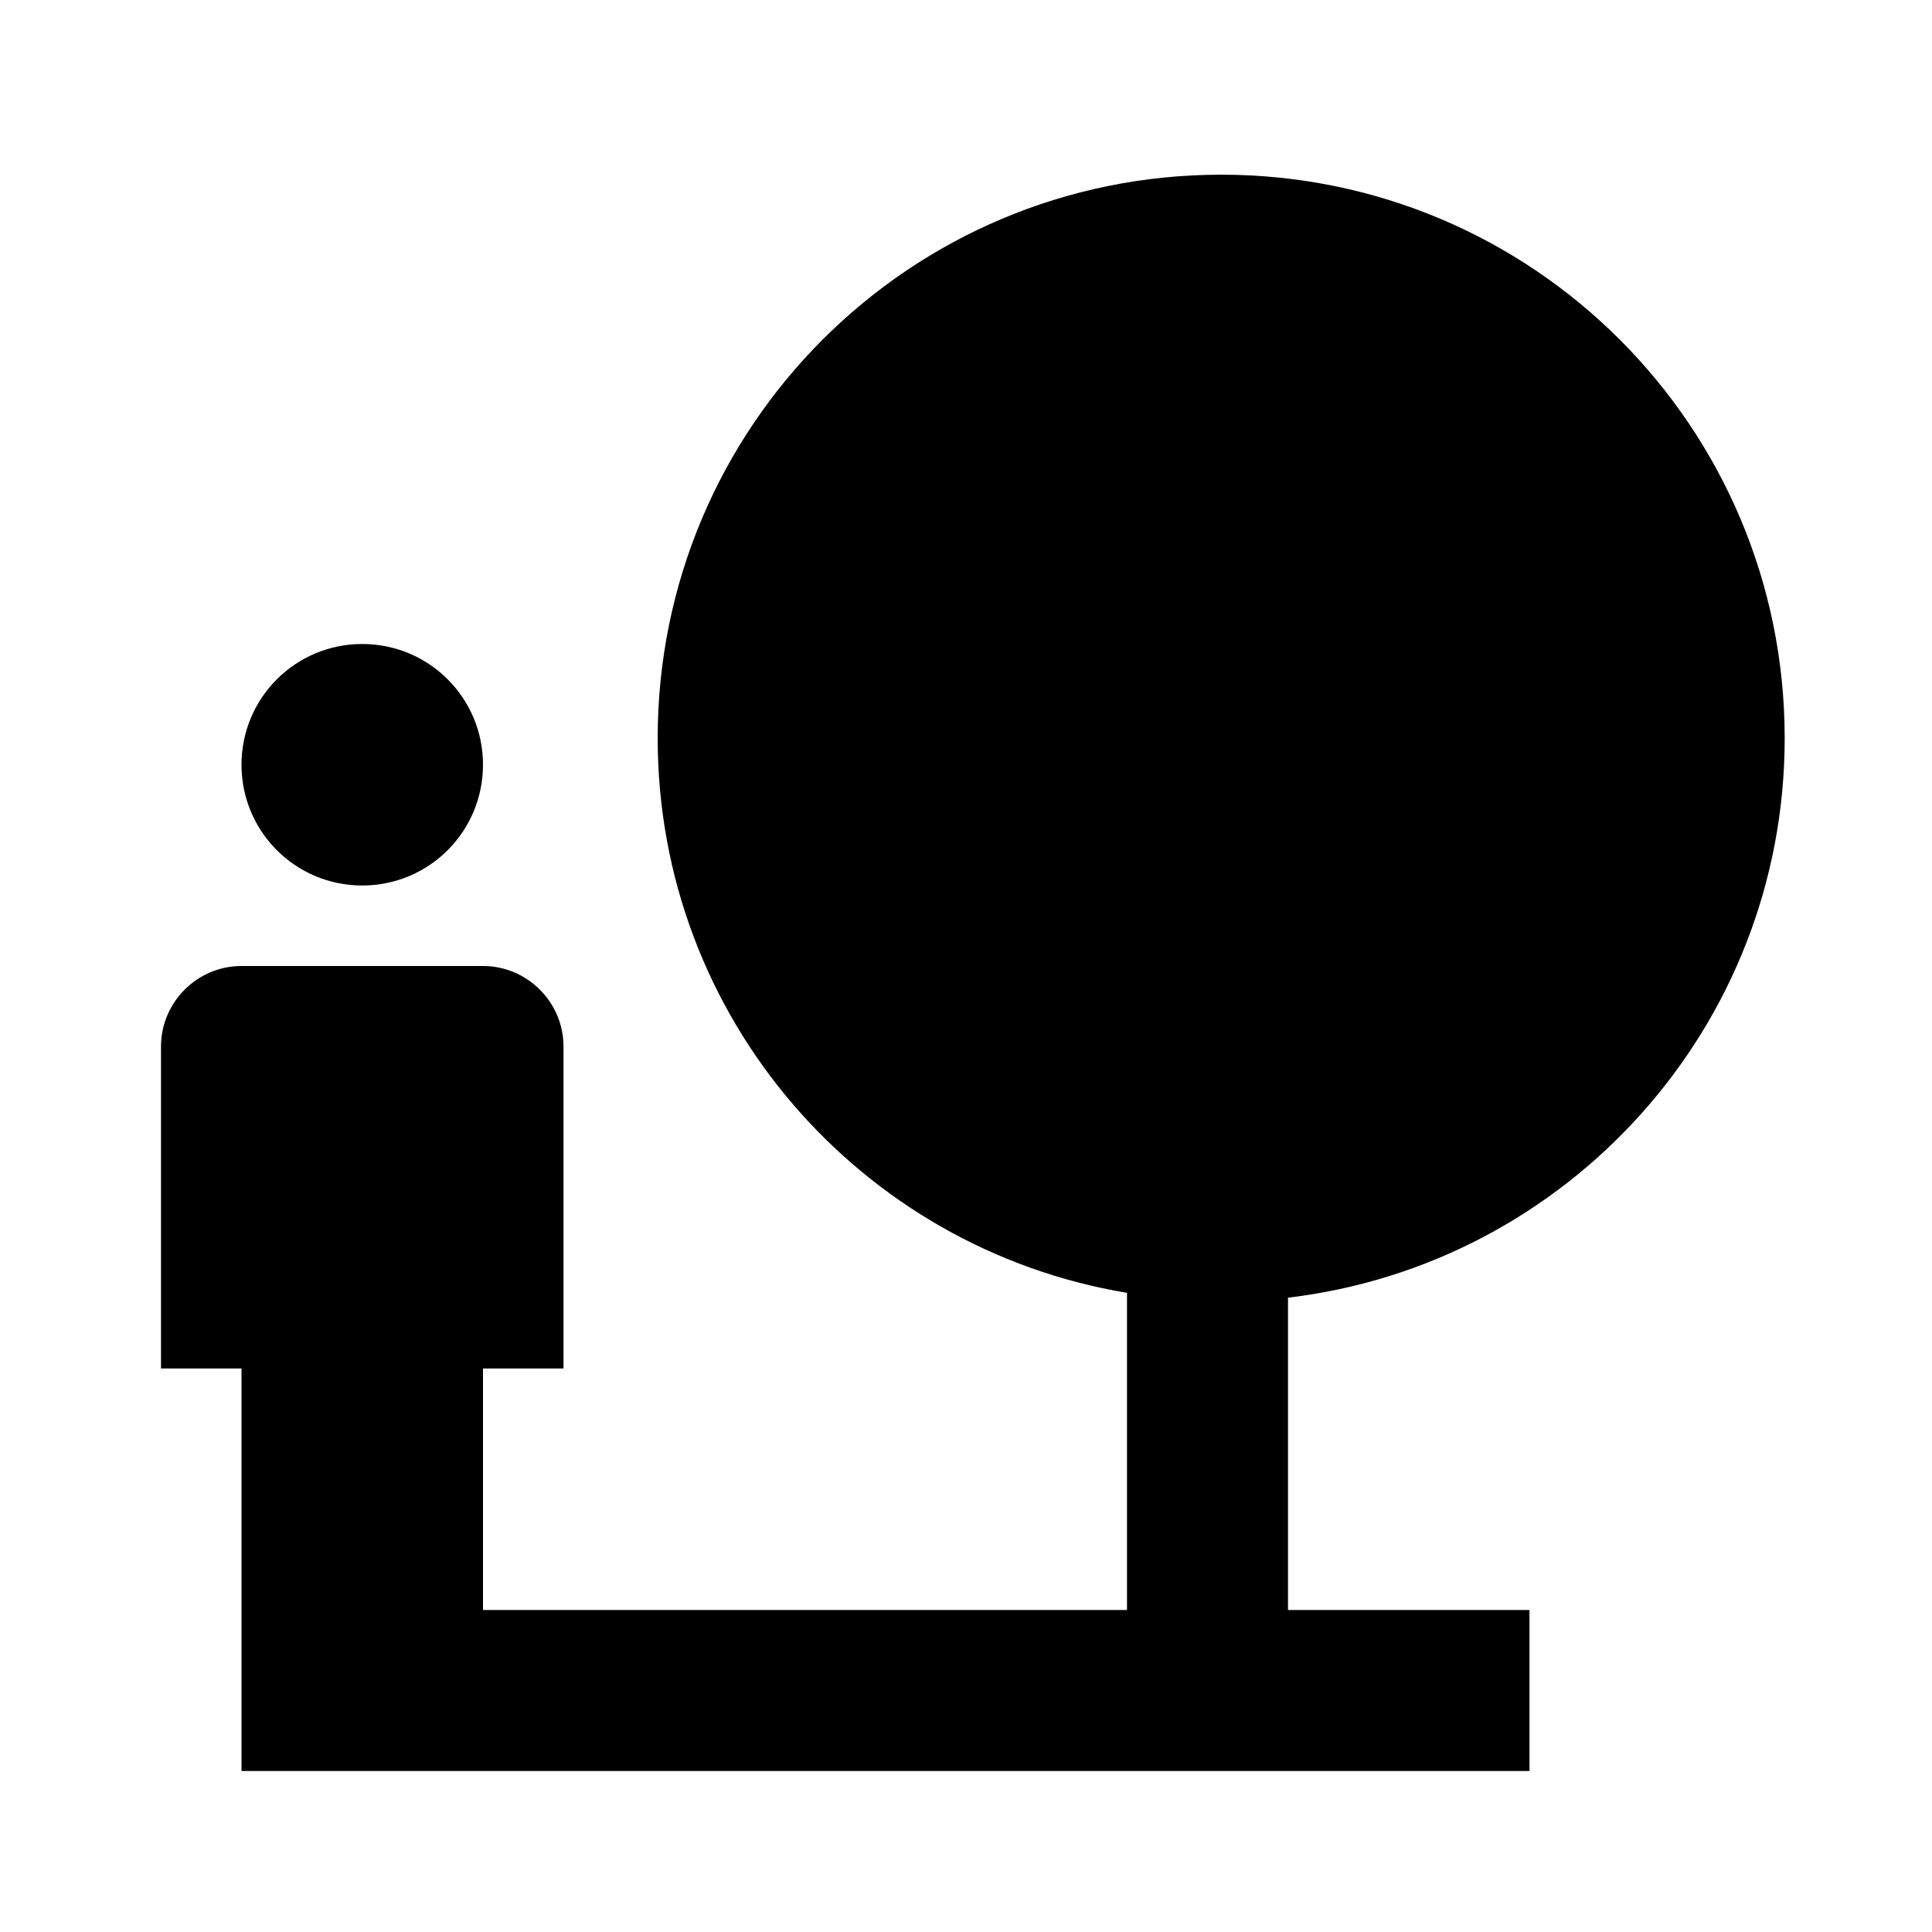
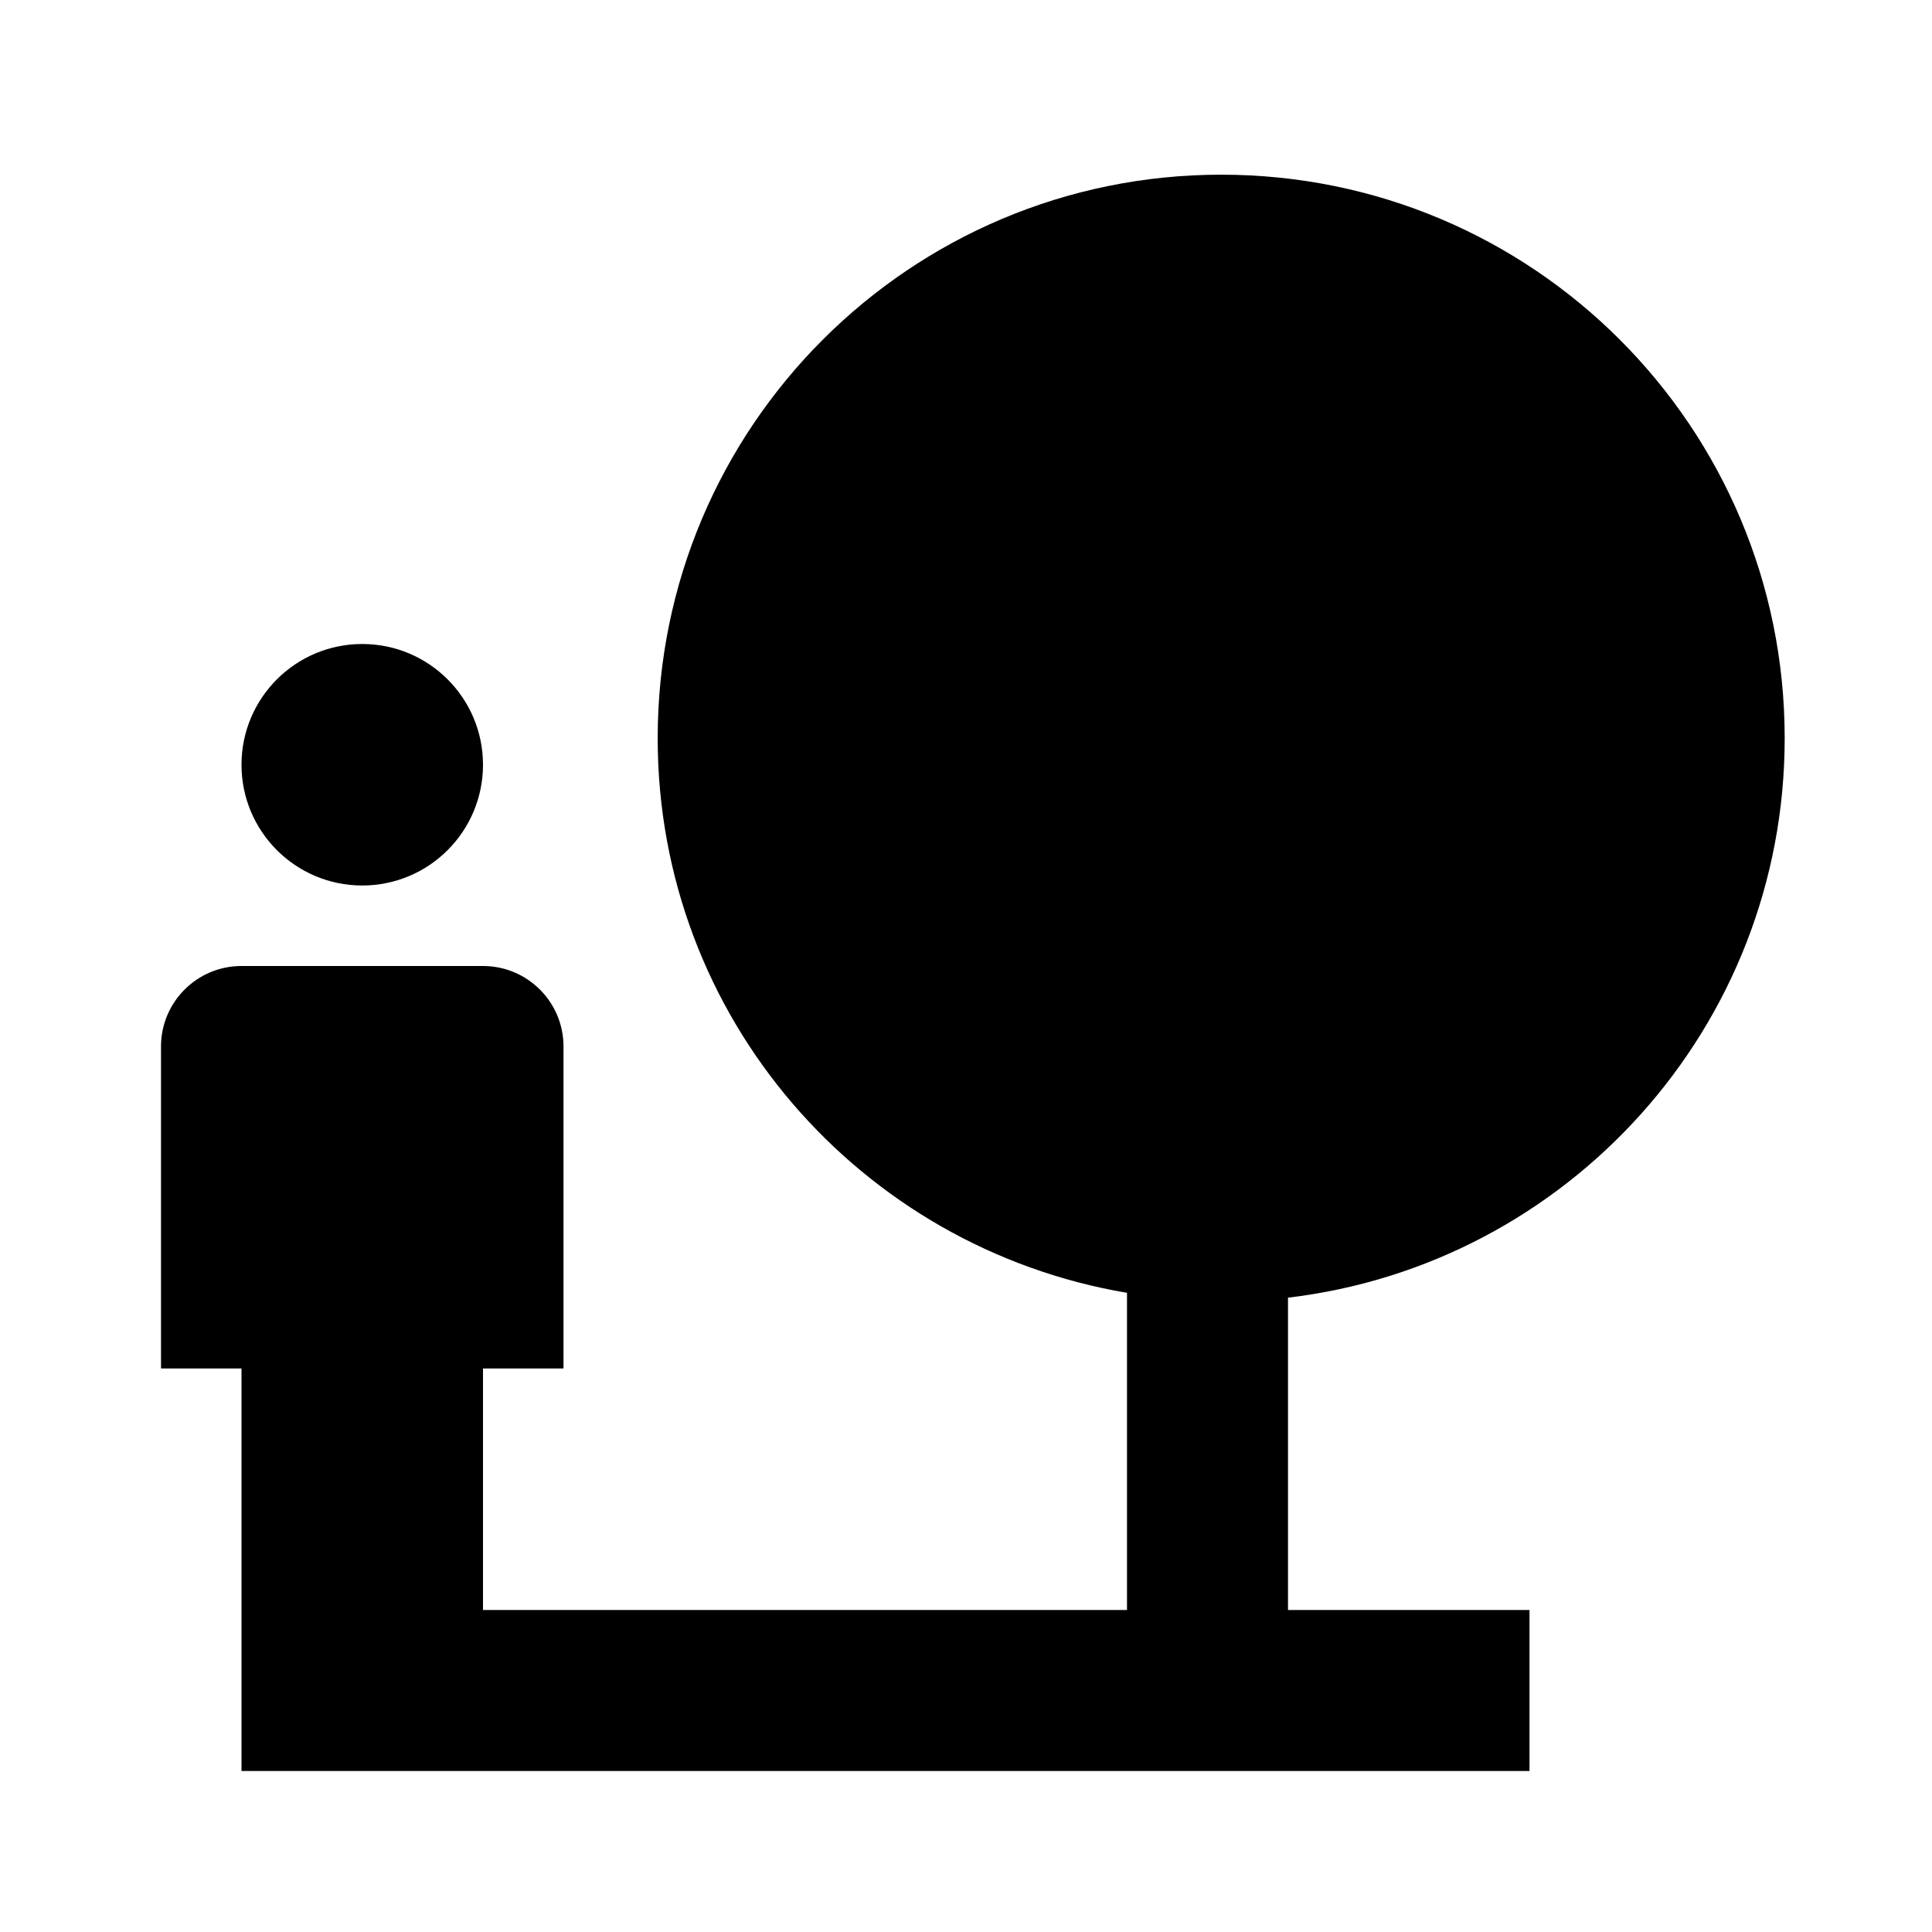
- <svg xmlns="http://www.w3.org/2000/svg" fill="#000000" height="24" viewBox="0 0 24 24" width="24">
-   <path d="M0 0h24v24H0z" fill="none" />
-   <path d="M22.17 9.17c0-3.87-3.13-7-7-7s-7 3.13-7 7c0 3.47 2.52 6.34 5.83 6.89V20H6v-3h1v-4c0-.55-.45-1-1-1H3c-.55 0-1 .45-1 1v4h1v5h16v-2h-3v-3.88c3.47-.41 6.17-3.36 6.17-6.95zM4.5 11c.83 0 1.5-.67 1.5-1.5S5.33 8 4.5 8 3 8.67 3 9.5 3.67 11 4.5 11z" />
+ <svg xmlns="http://www.w3.org/2000/svg" version="1.1" width="24" height="24" viewBox="0 0 24 24">
+   <path d="M4.5,11A1.5,1.5 0 0,0 6,9.5A1.5,1.5 0 0,0 4.5,8A1.5,1.5 0 0,0 3,9.5A1.5,1.5 0 0,0 4.5,11M22.17,9.17C22.17,5.3 19.04,2.17 15.17,2.17A7,7 0 0,0 8.17,9.17C8.17,12.64 10.69,15.5 14,16.06V20H6V17H7V13A1,1 0 0,0 6,12H3A1,1 0 0,0 2,13V17H3V22H19V20H16V16.12C19.47,15.71 22.17,12.76 22.17,9.17Z" />
</svg>
